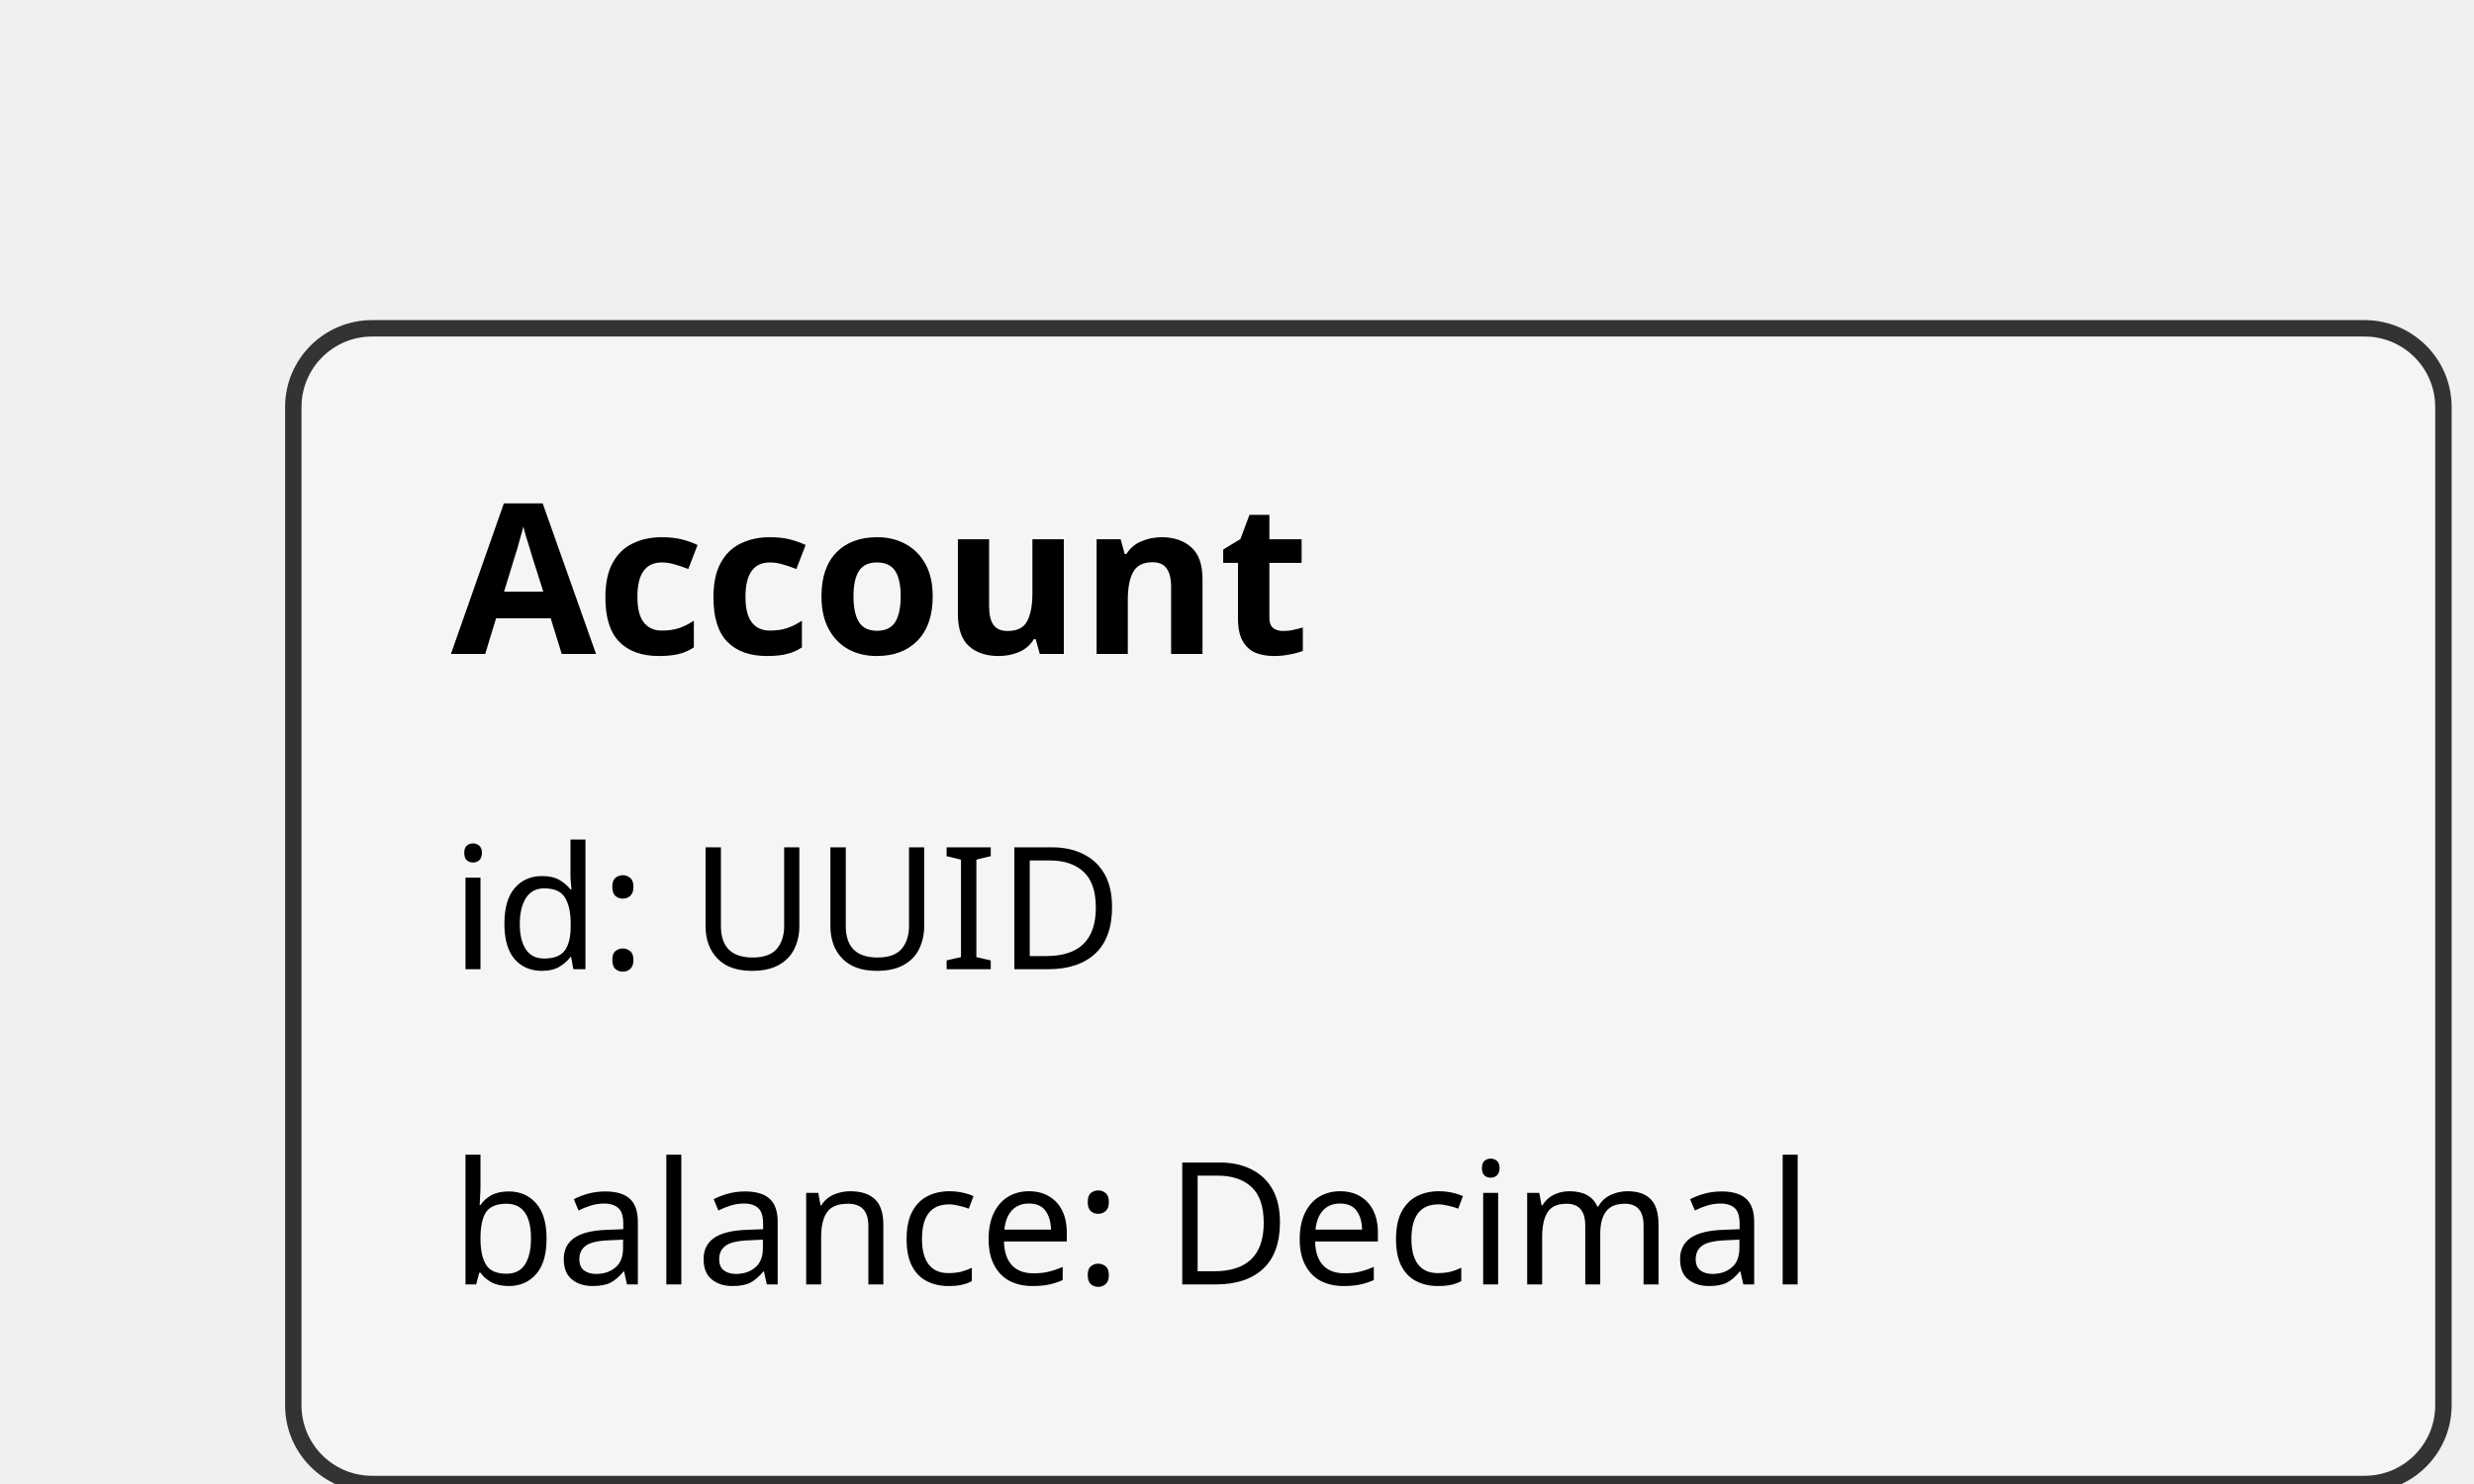
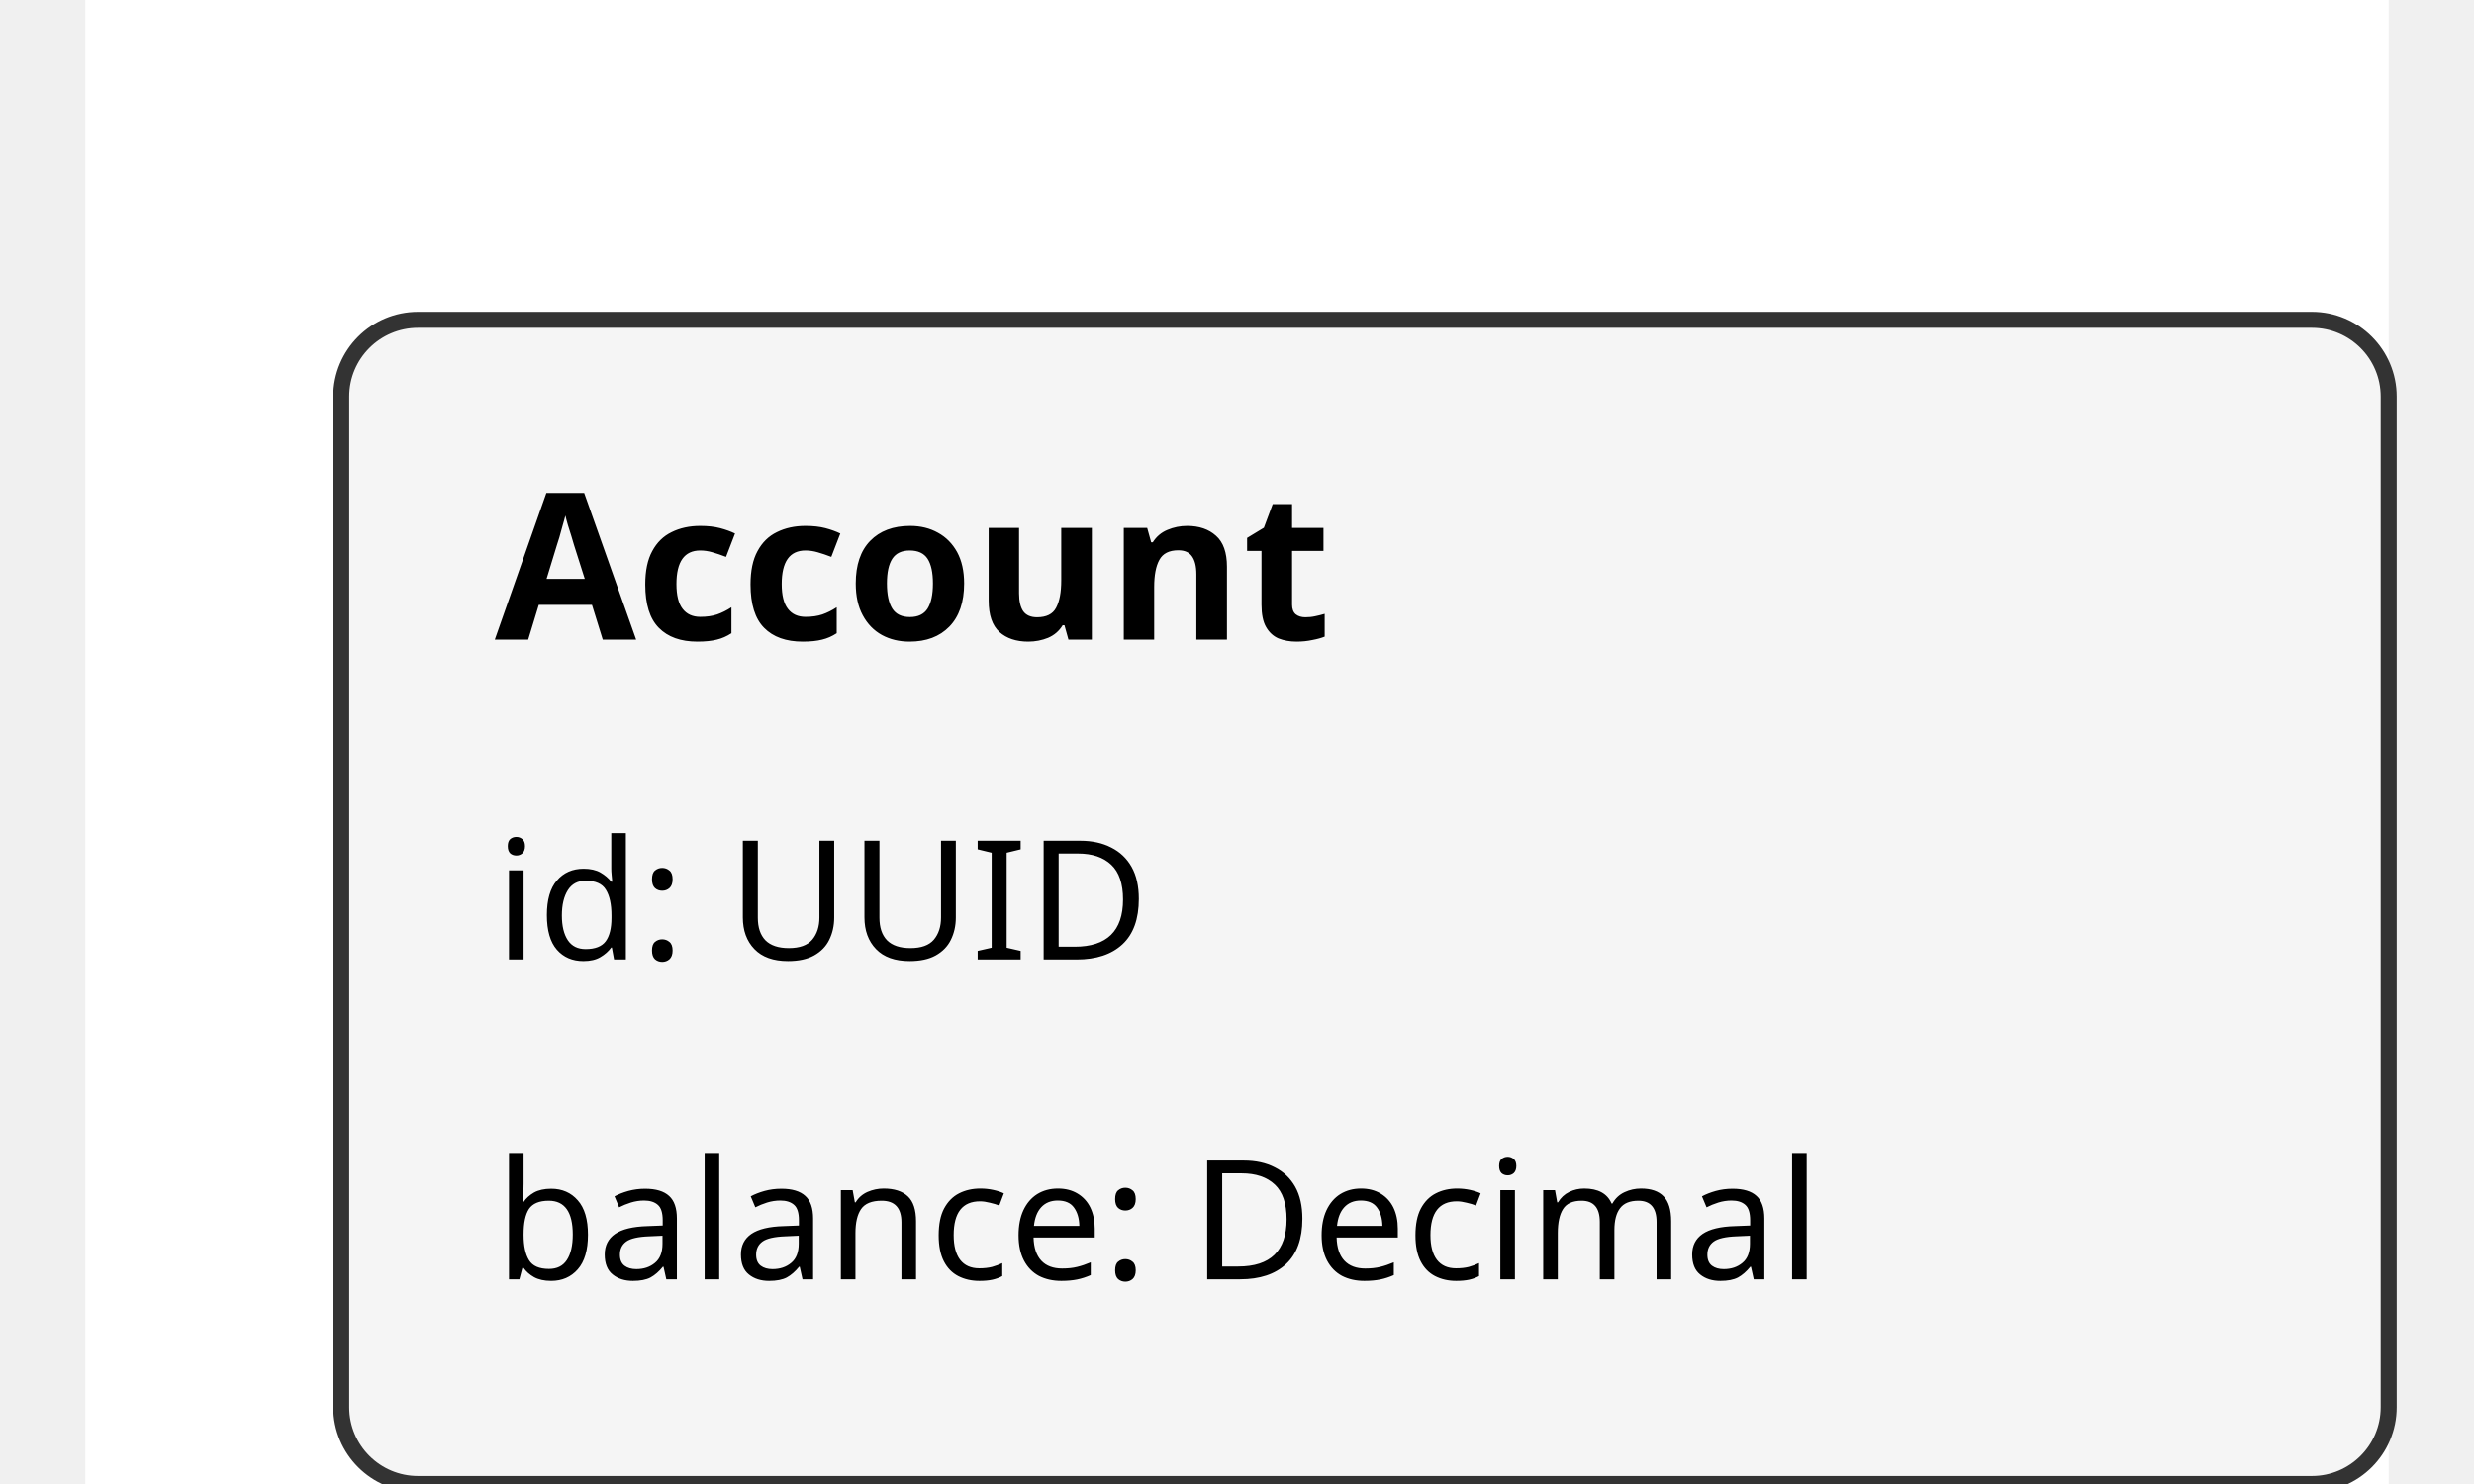
- <svg xmlns="http://www.w3.org/2000/svg" width="300" height="180" viewBox="0 0 183.68 113">
+ <svg xmlns="http://www.w3.org/2000/svg" width="300" height="180" viewBox="0 0 180 116">
+   <rect x="0" y="0" width="180" height="116" fill="#fff" />
  <style>
    .card { fill: #f5f5f5; stroke: #333; stroke-width: 1.25; rx: 6; ry: 6; }
    .title { font-size: 16; font-weight: 600; }
    .body { font-size: 13; }
  </style>
  <g transform="translate(20, 25)">
-     <rect x="0" y="0" width="163.68" height="88" class="card" />
+     <rect x="0" y="0" width="160" height="91" class="card" />
    <g transform="translate(12, 12)">
-       <text class="title" font-family="sans-serif" y="12.8">Account</text>
+       <text class="title" font-family="sans-serif" y="13">Account</text>
    </g>
-     <g transform="translate(12, 36)">
-       <text class="body" font-family="sans-serif" y="12.8">id: UUID</text>
+     <g transform="translate(12, 37)">
+       <text class="body" font-family="sans-serif" y="13">id: UUID</text>
    </g>
-     <g transform="translate(12, 60)">
-       <text class="body" font-family="sans-serif" y="12.8">balance: Decimal</text>
+     <g transform="translate(12, 62)">
+       <text class="body" font-family="sans-serif" y="13">balance: Decimal</text>
    </g>
  </g>
</svg>
